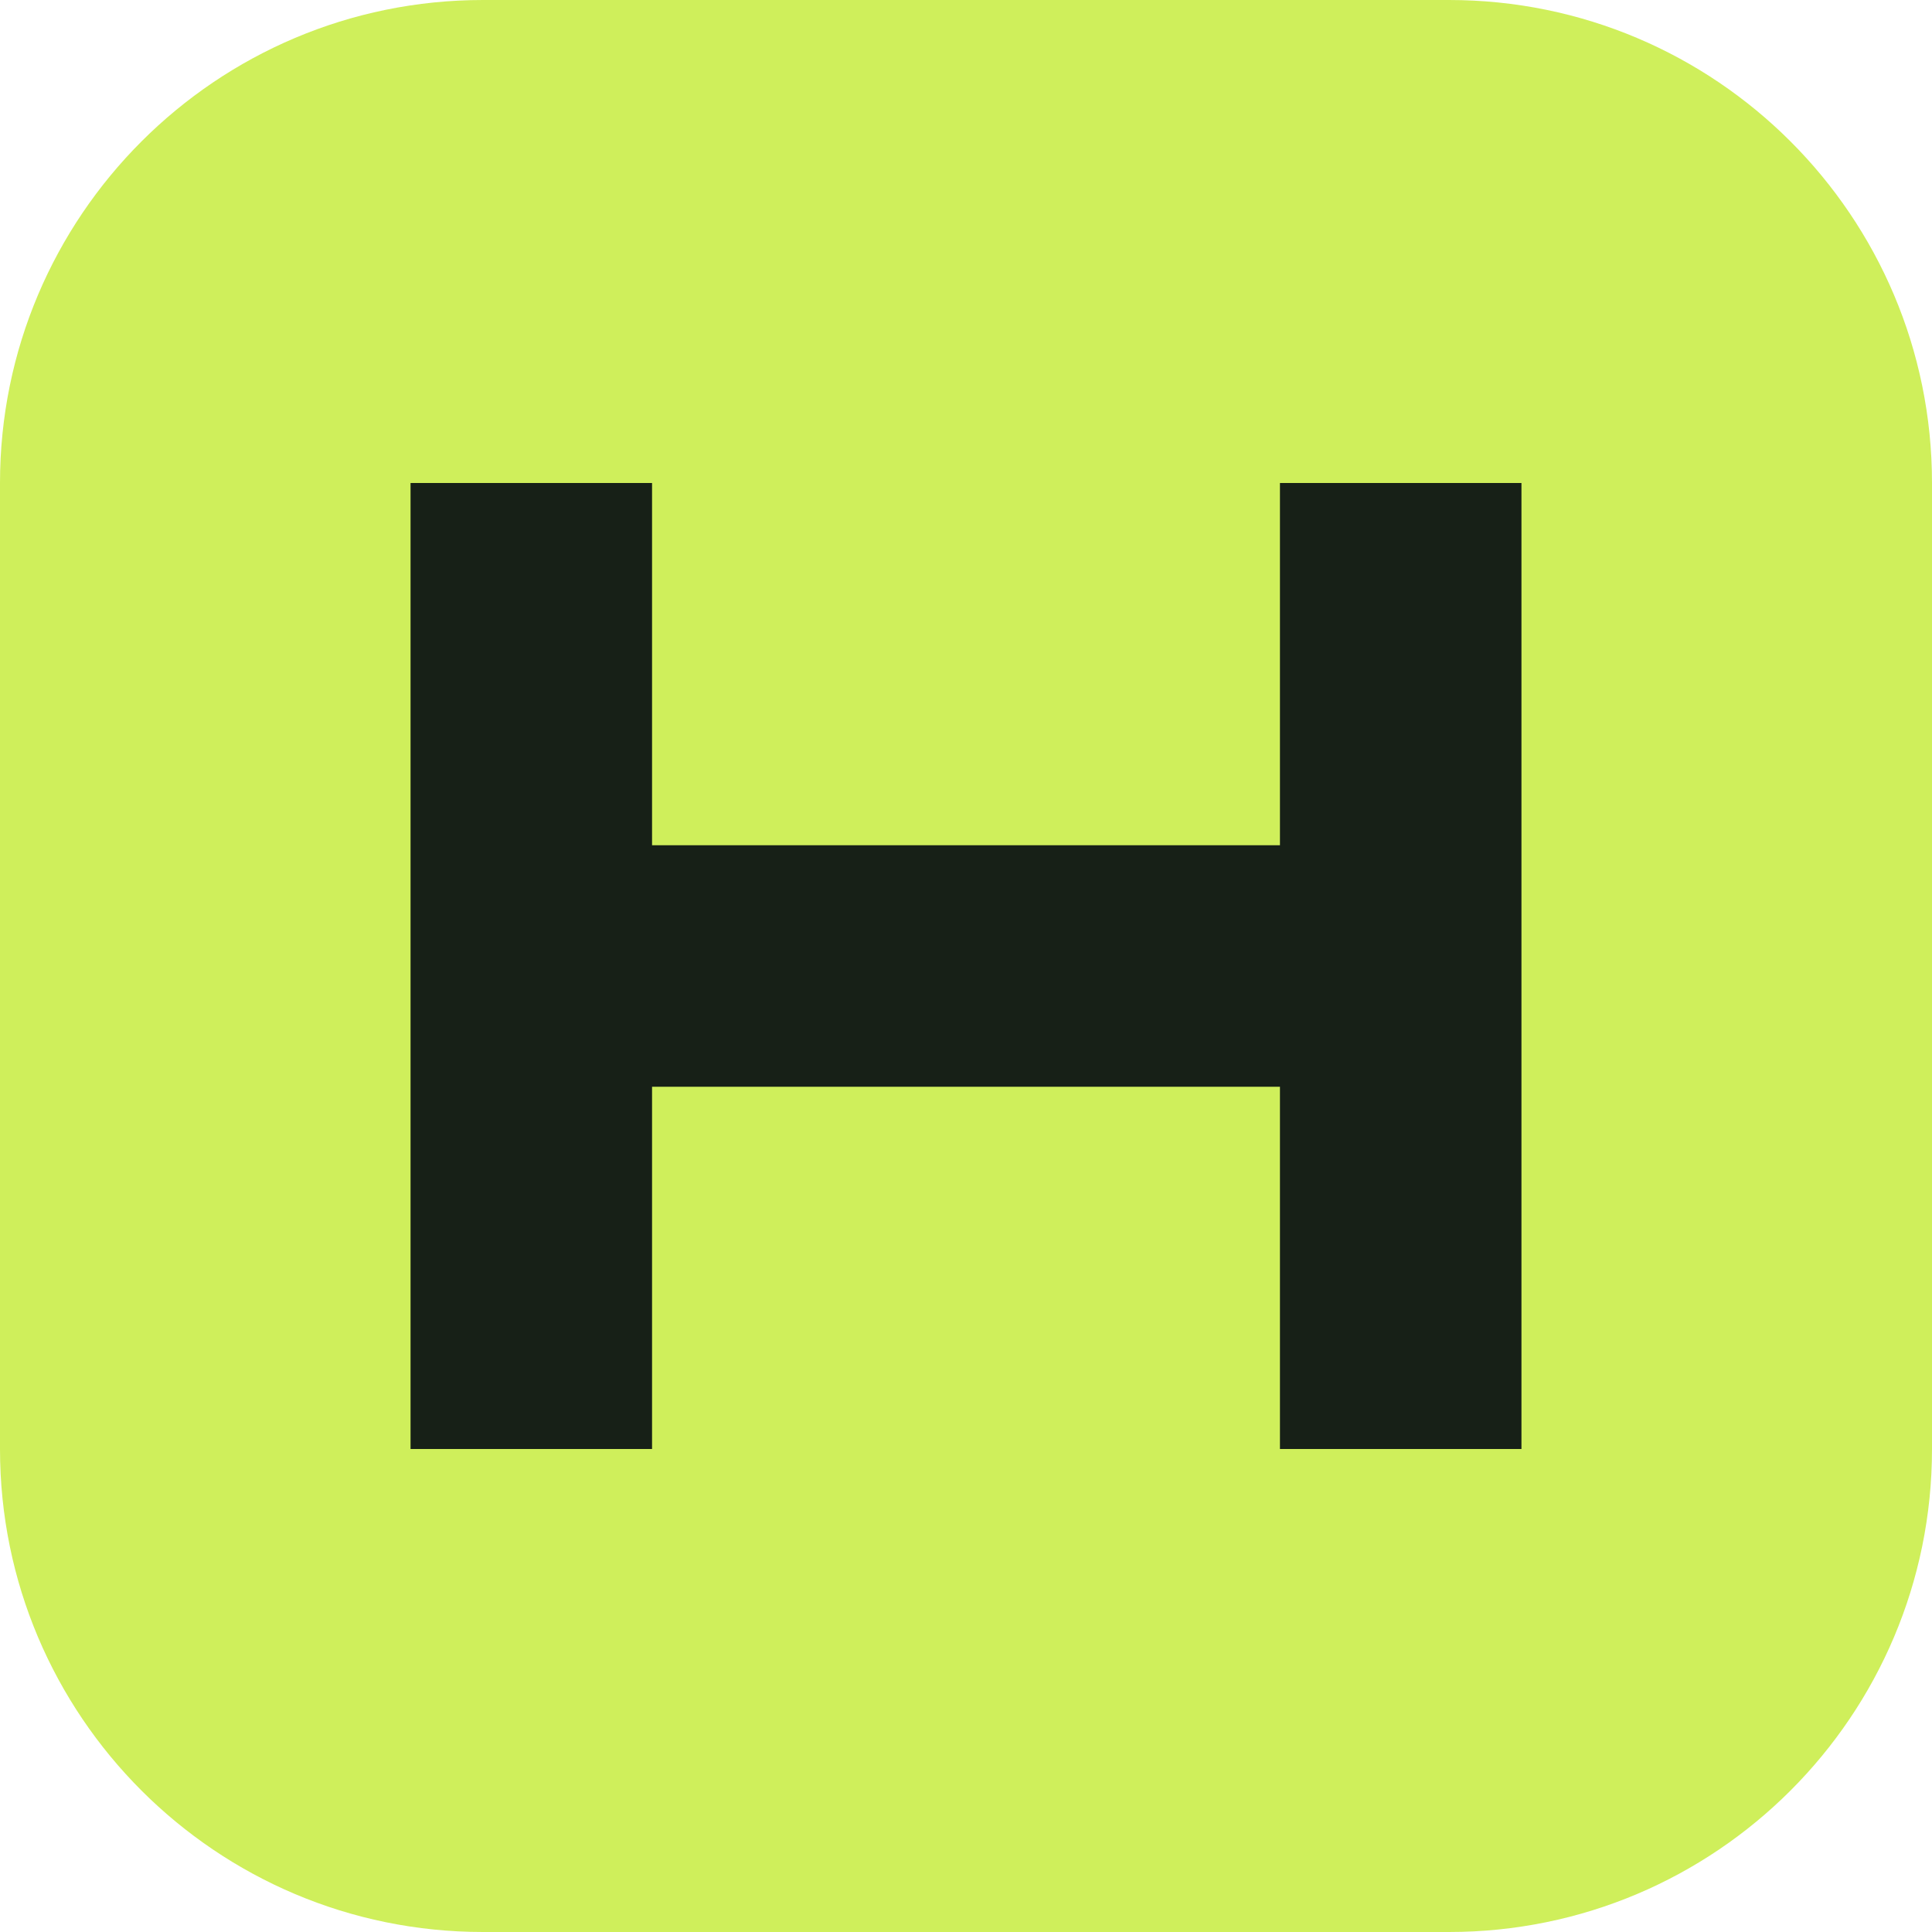
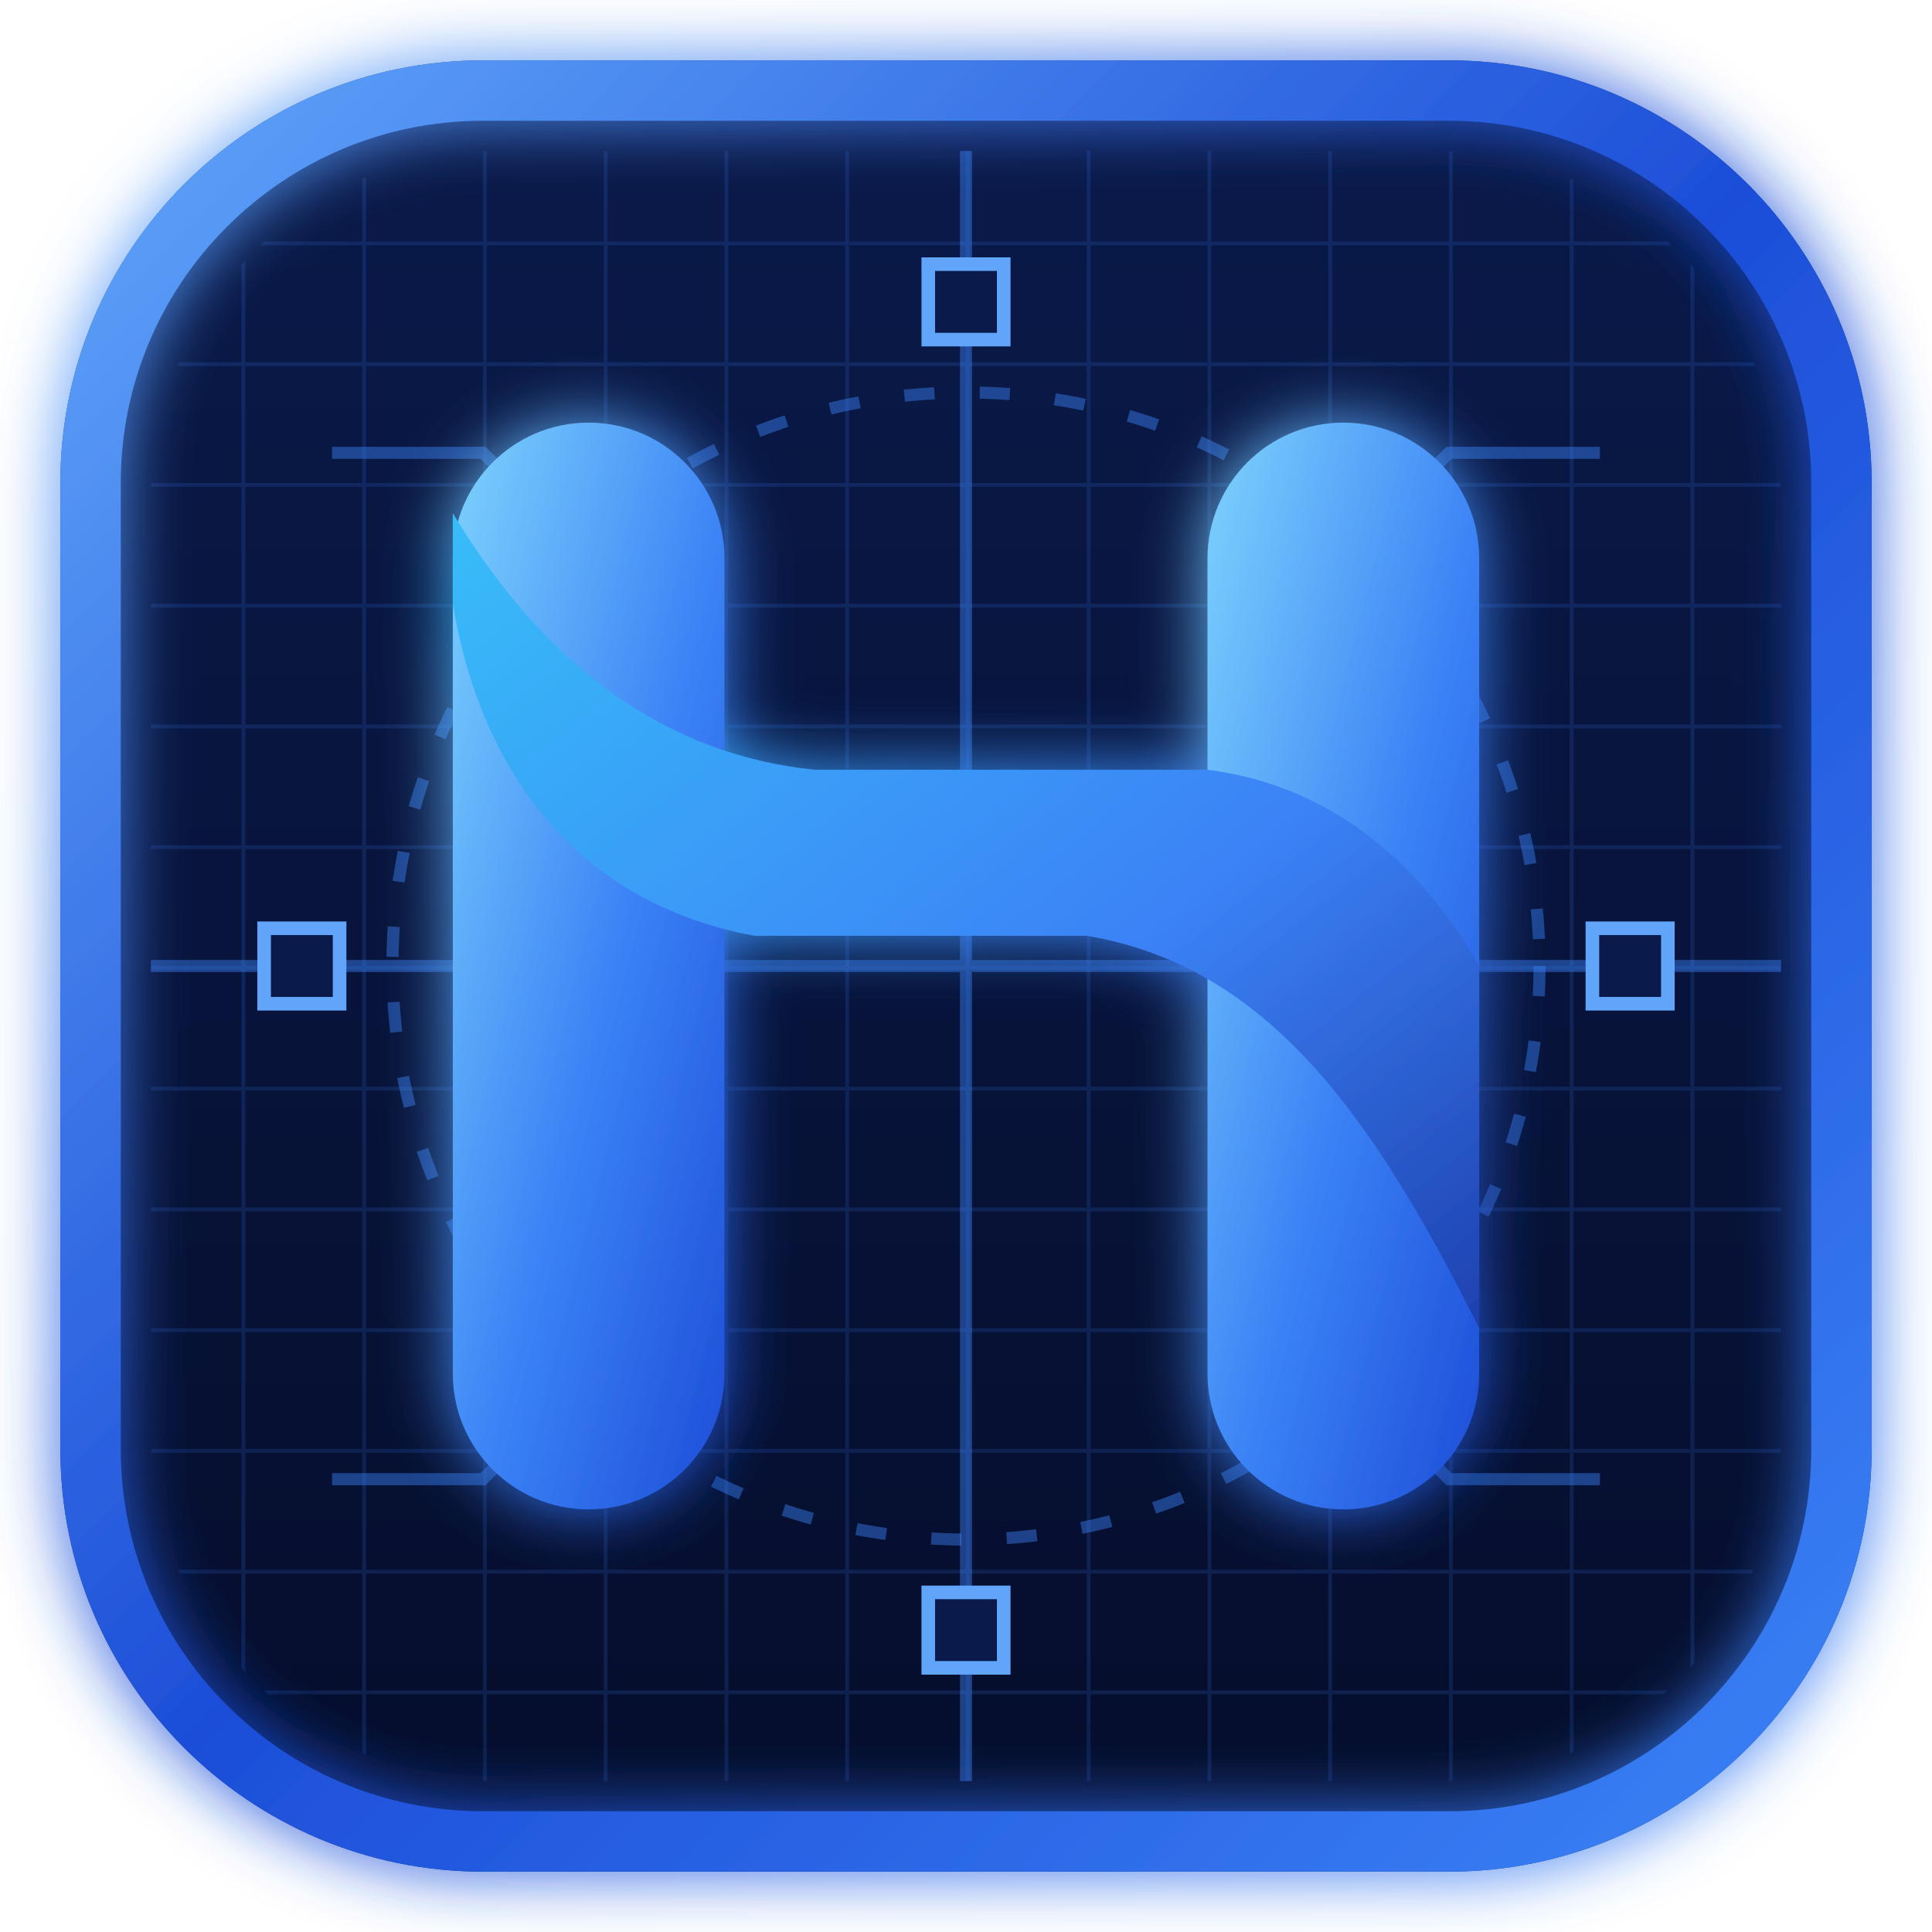
- <svg xmlns="http://www.w3.org/2000/svg" viewBox="0 0 40 40">
-   <rect width="40" height="40" rx="10" fill="#cfef5b" />
-   <path d="M11 10v20m18-20v20M11 20h18" fill="none" stroke="#172017" stroke-width="5" />
+ <svg xmlns="http://www.w3.org/2000/svg" viewBox="0 0 128 128">
+   <defs>
+     <linearGradient id="tile" x1="0" y1="0" x2="0" y2="1">
+       <stop offset="0" stop-color="#0a1a4a" />
+       <stop offset="1" stop-color="#050d2b" />
+     </linearGradient>
+     <linearGradient id="rim" x1="0" y1="0" x2="1" y2="1">
+       <stop offset="0" stop-color="#60a5fa" />
+       <stop offset=".5" stop-color="#1d4ed8" />
+       <stop offset="1" stop-color="#3b82f6" />
+     </linearGradient>
+     <linearGradient id="bar" x1="0" y1="0" x2="1" y2="1">
+       <stop offset="0" stop-color="#7dd3fc" />
+       <stop offset=".55" stop-color="#3b82f6" />
+       <stop offset="1" stop-color="#1d4ed8" />
+     </linearGradient>
+     <linearGradient id="cross" x1="0" y1="0" x2="1" y2="1">
+       <stop offset="0" stop-color="#38bdf8" />
+       <stop offset=".6" stop-color="#3b82f6" />
+       <stop offset="1" stop-color="#1e40af" />
+     </linearGradient>
+     <pattern id="grid" width="8" height="8" patternUnits="userSpaceOnUse">
+       <path d="M8 0H0V8" fill="none" stroke="#3b82f6" stroke-opacity=".16" stroke-width=".5" />
+     </pattern>
+     <filter id="glow" x="-20%" y="-20%" width="140%" height="140%">
+       <feGaussianBlur stdDeviation="2.2" result="b" />
+       <feMerge>
+         <feMergeNode in="b" />
+         <feMergeNode in="SourceGraphic" />
+       </feMerge>
+     </filter>
+   </defs>
+   <rect x="4" y="4" width="120" height="120" rx="28" fill="url(#tile)" />
+   <rect x="10" y="10" width="108" height="108" rx="23" fill="url(#grid)" />
+   <g fill="none" stroke="#3b82f6" stroke-opacity=".45" stroke-width=".8">
+     <path d="M64 10v108M10 64h108" />
+     <circle cx="64" cy="64" r="38" stroke-dasharray="2 3" />
+     <path d="M22 30h10l6 6M106 30H96l-6 6M22 98h10l6-6M106 98H96l-6-6" />
+   </g>
+   <g fill="#0a1a4a" stroke="#60a5fa" stroke-width=".9">
+     <rect x="61.5" y="17.5" width="5" height="5" />
+     <rect x="61.5" y="105.5" width="5" height="5" />
+     <rect x="17.5" y="61.5" width="5" height="5" />
+     <rect x="105.5" y="61.5" width="5" height="5" />
+   </g>
+   <g filter="url(#glow)">
+     <rect x="30" y="28" width="18" height="72" rx="9" fill="url(#bar)" />
+     <rect x="80" y="28" width="18" height="72" rx="9" fill="url(#bar)" />
+     <path d="M30 40c2 12 9 20 20 22h22c12 2 19 12 26 26v-24c-4-7-10-12-18-13H54c-10-1-18-7-24-17z" fill="url(#cross)" />
+   </g>
+   <rect x="6" y="6" width="116" height="116" rx="26" fill="none" stroke="url(#rim)" stroke-width="4" filter="url(#glow)" />
</svg>
